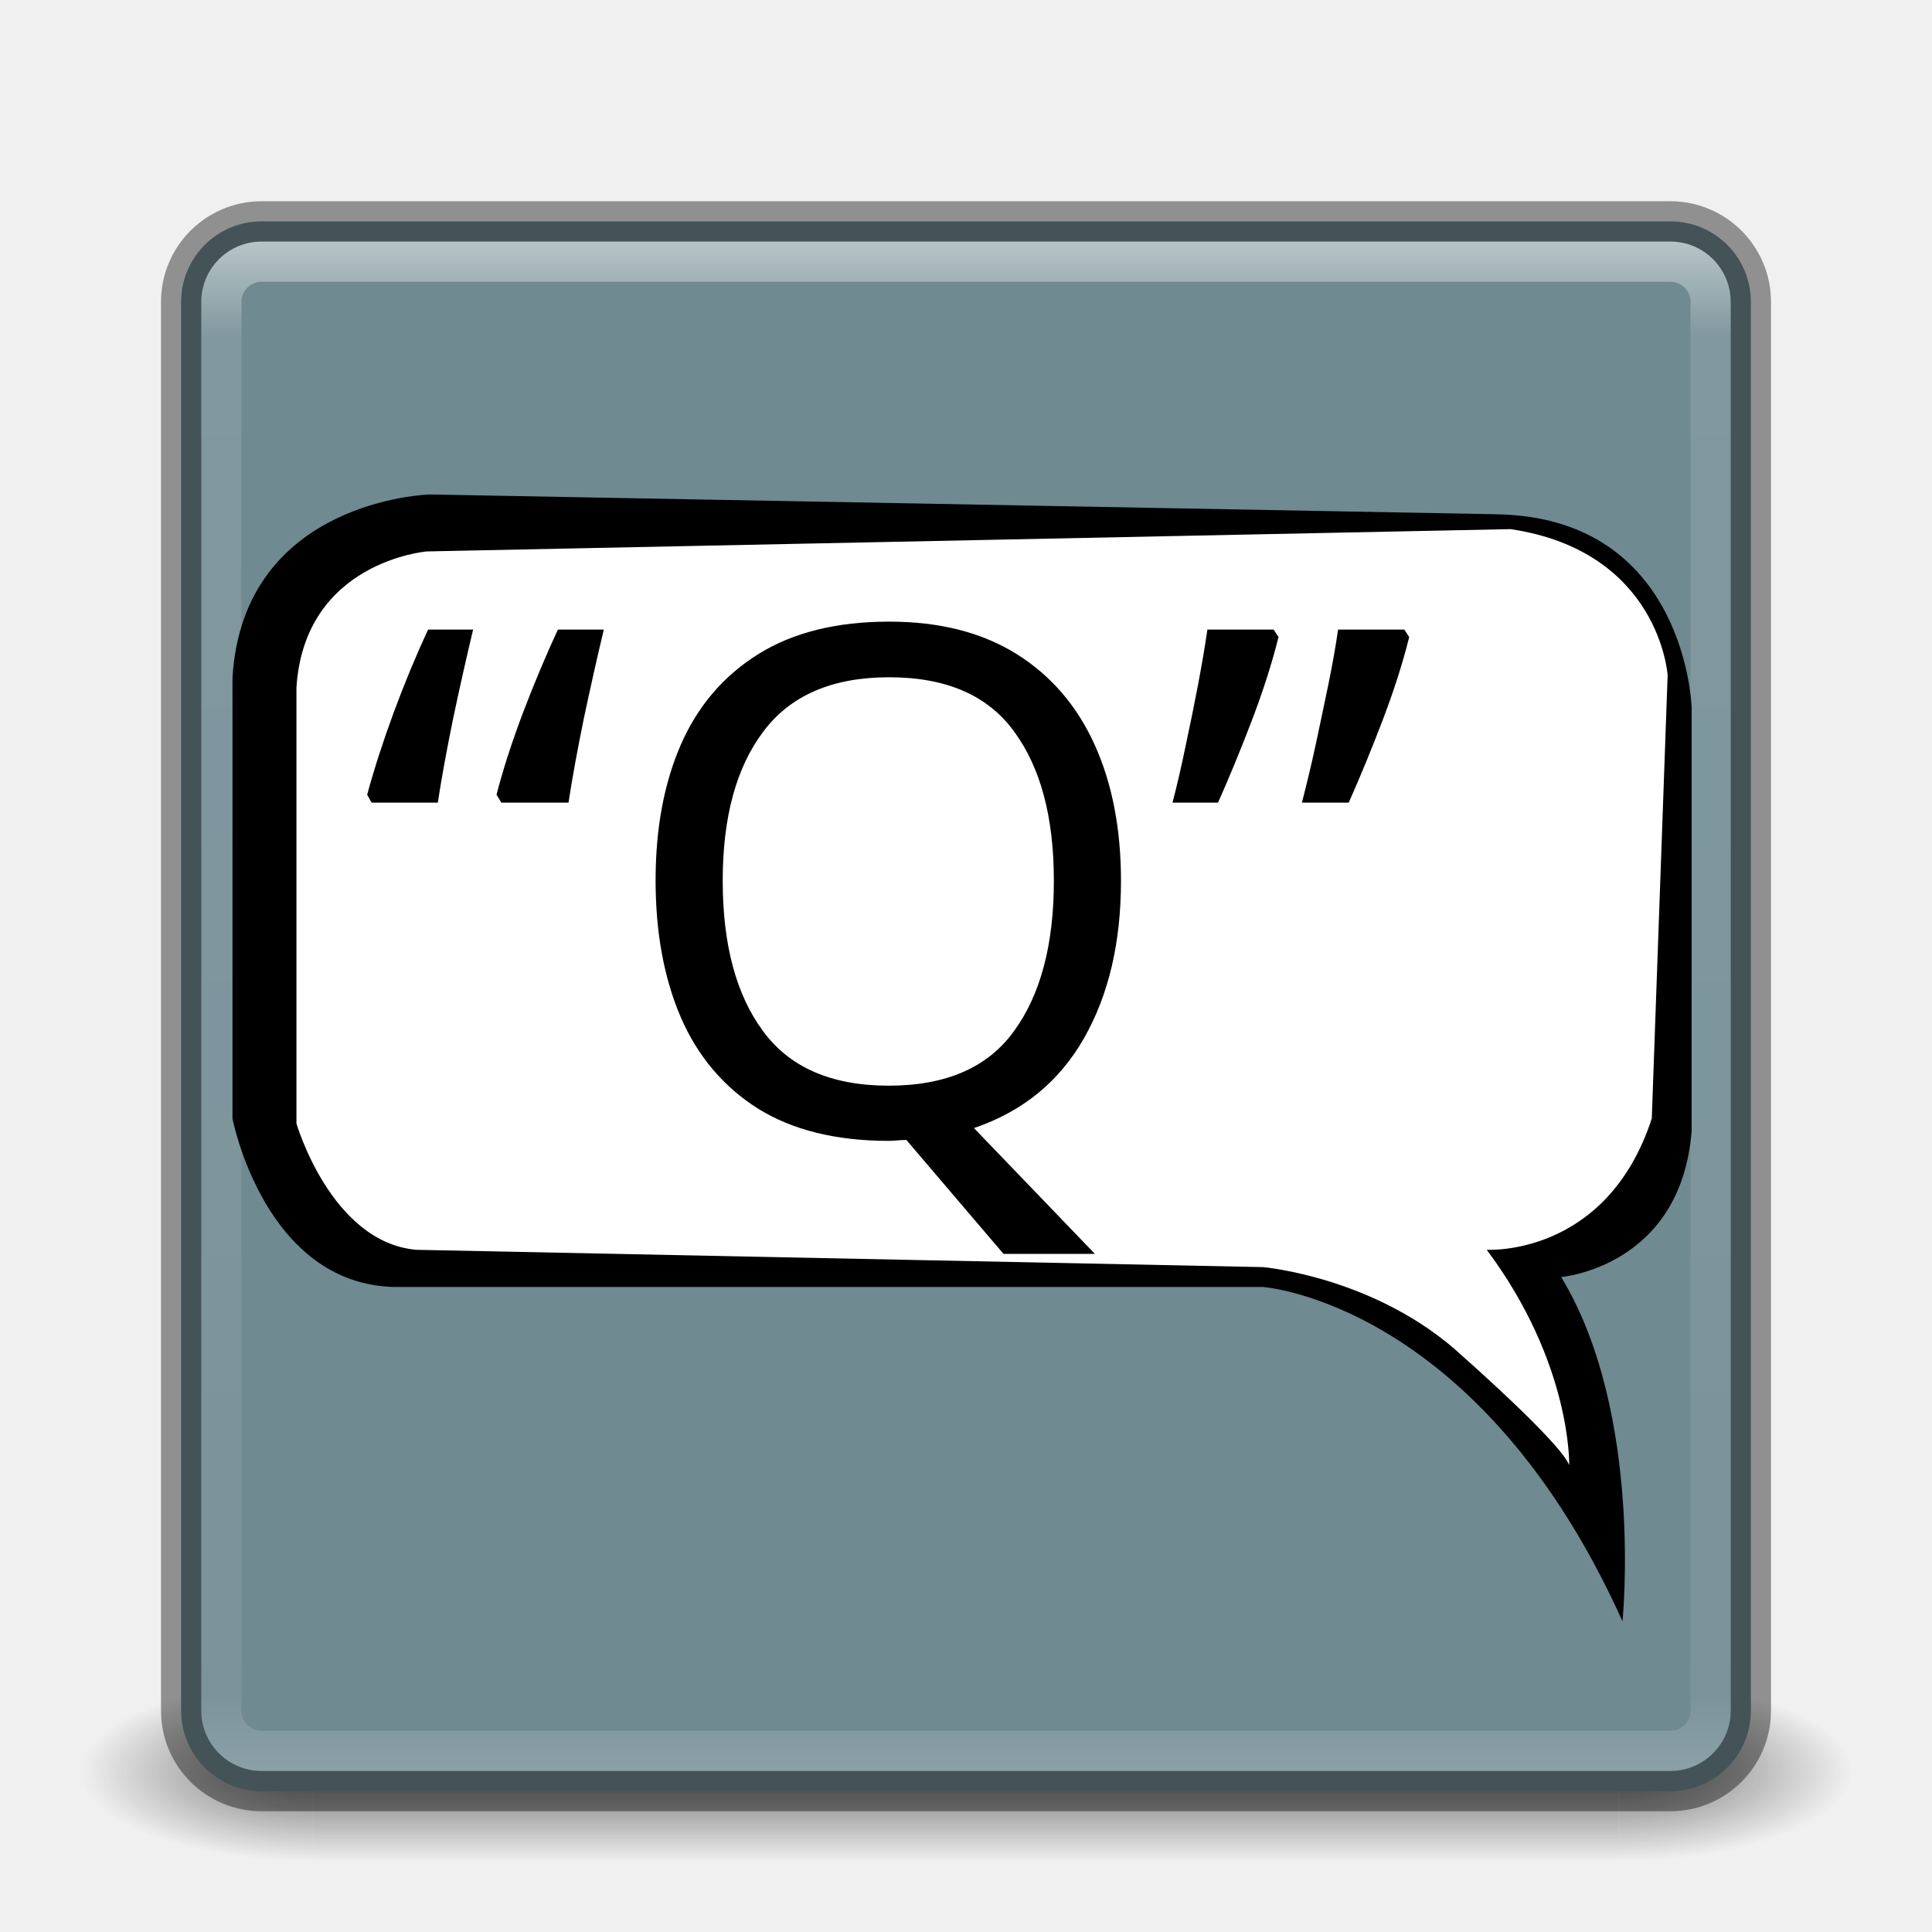
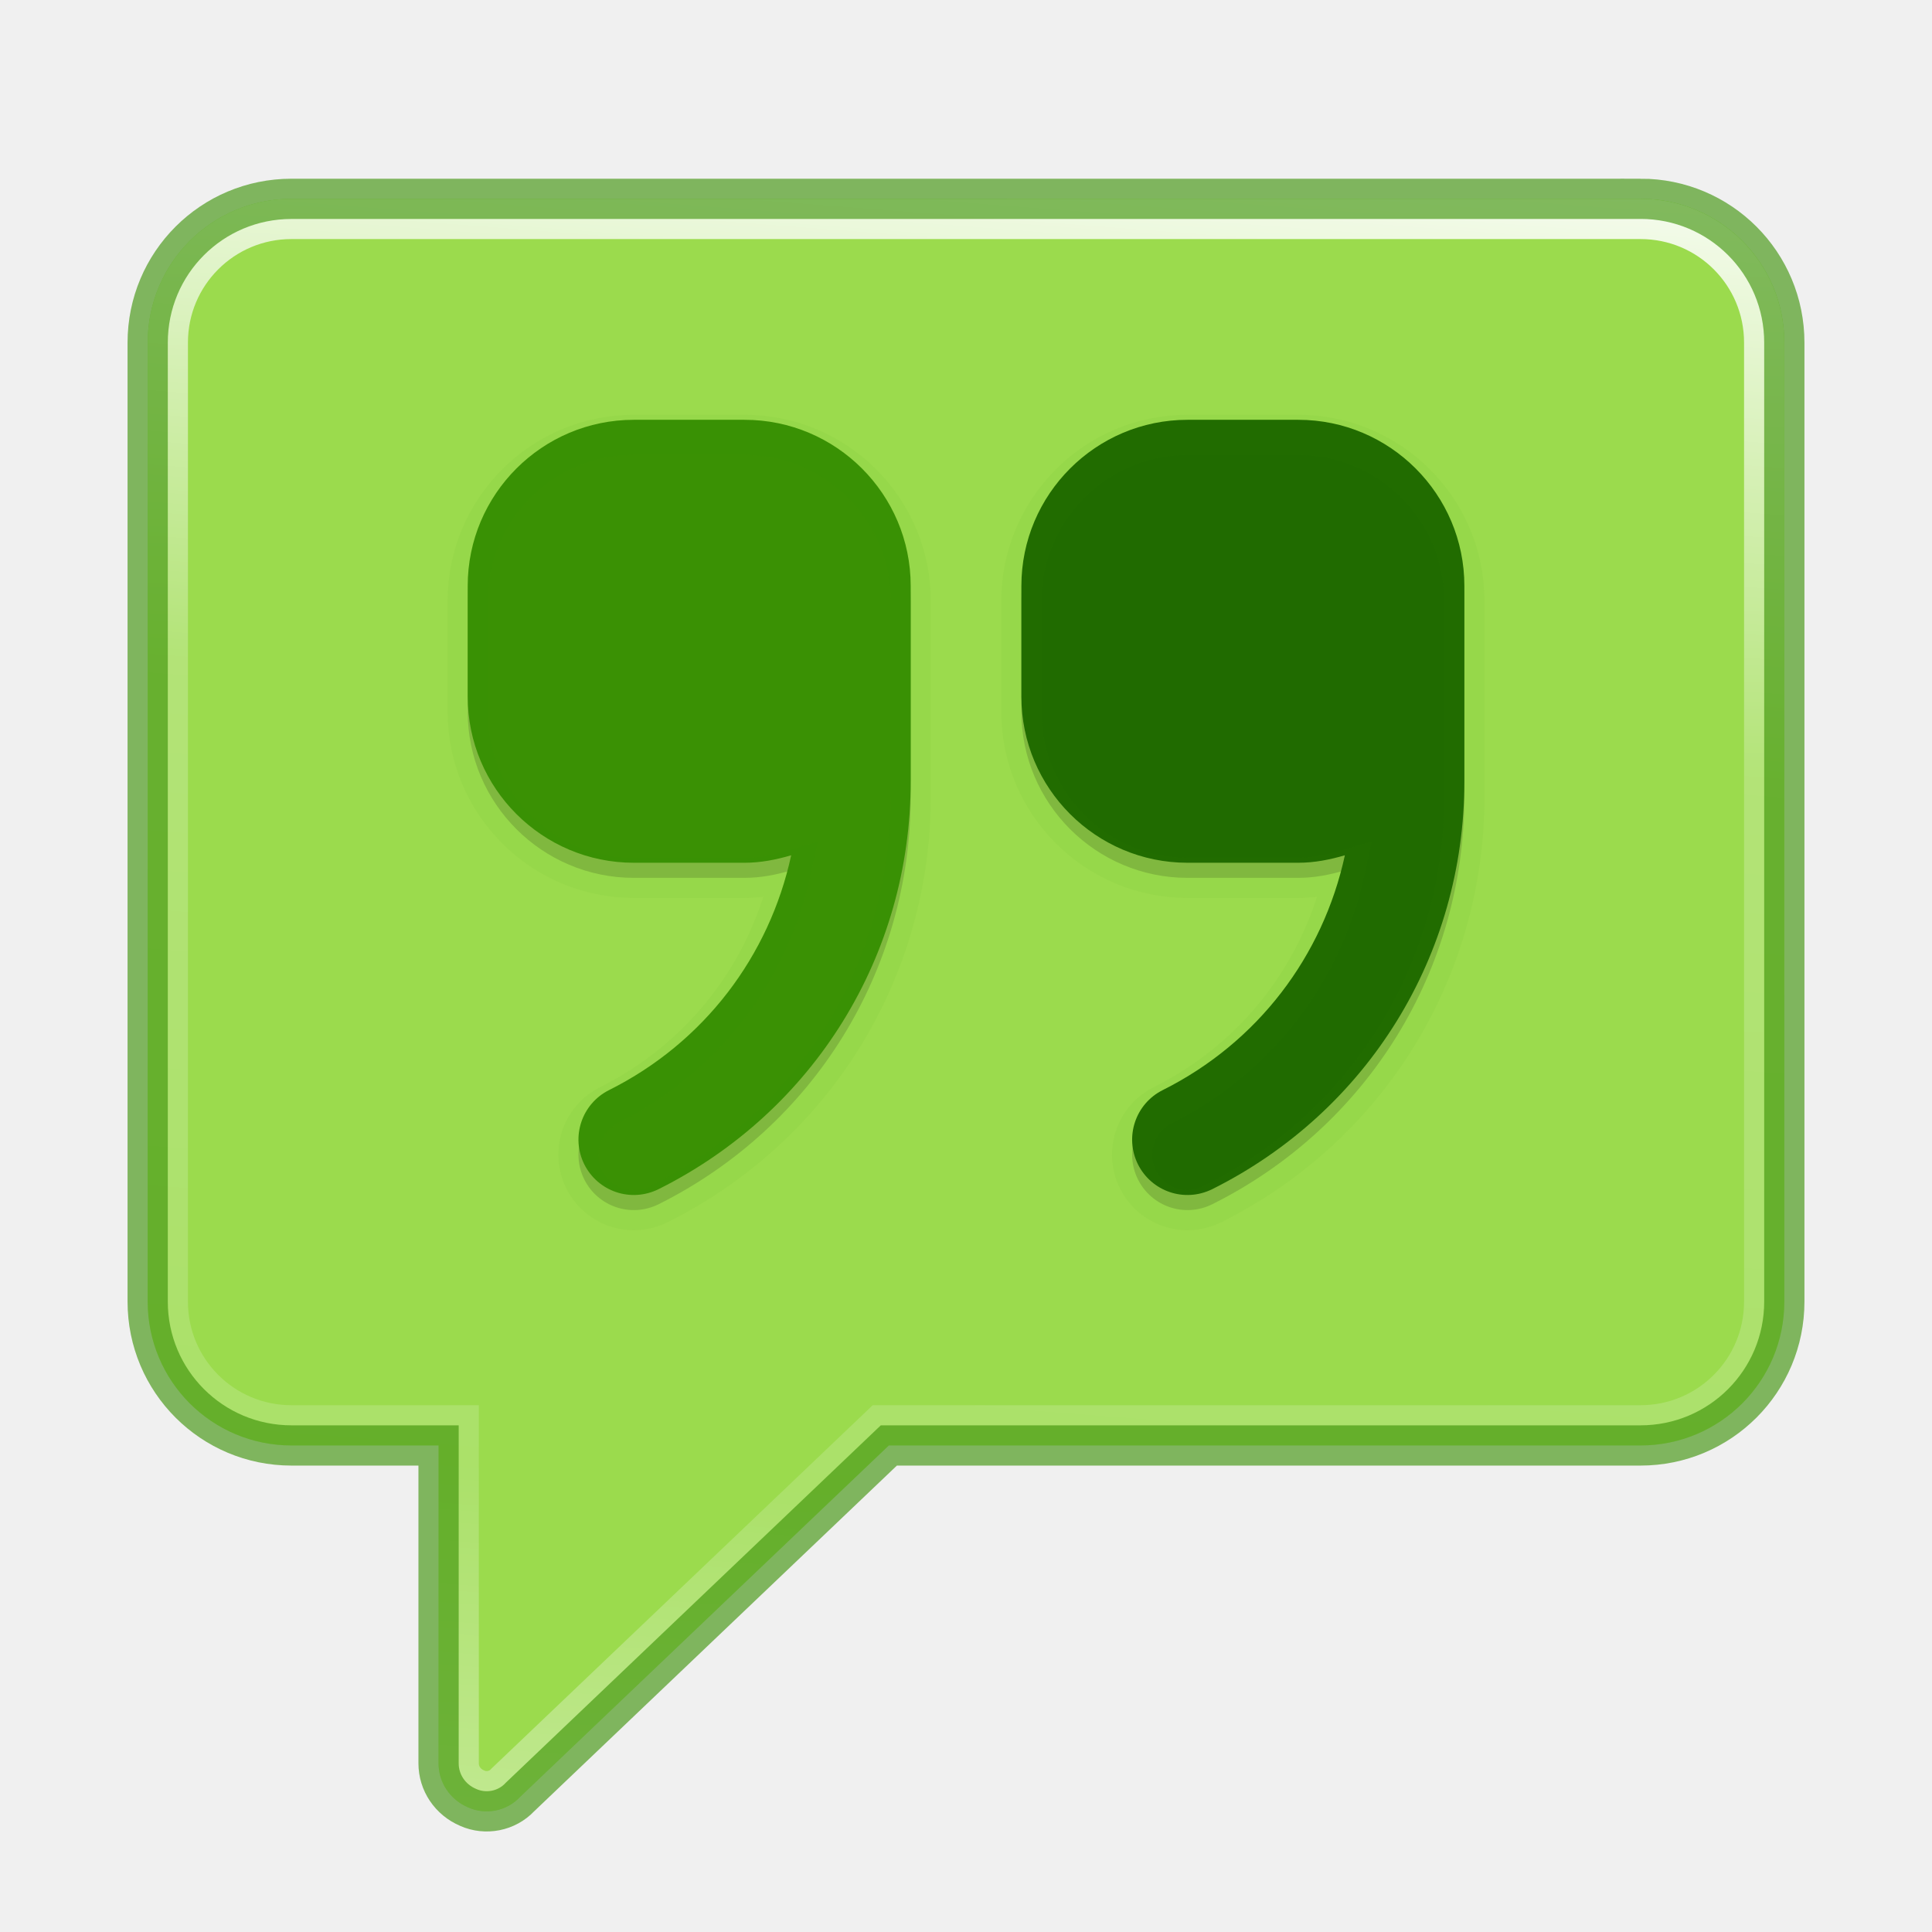
- <svg xmlns="http://www.w3.org/2000/svg" xmlns:xlink="http://www.w3.org/1999/xlink" version="1.1" width="48" height="48" id="svg6649">
-   <defs id="defs6651">
-     <linearGradient x1="167.983" y1="8.508" x2="167.983" y2="54.78" id="linearGradient5414" xlink:href="#linearGradient5803" gradientUnits="userSpaceOnUse" gradientTransform="matrix(0.710907,0,0,0.710907,-91.33499,2.139763)" />
+ <svg xmlns="http://www.w3.org/2000/svg" xmlns:xlink="http://www.w3.org/1999/xlink" version="1.1" width="48" height="48" id="svg3049">
+   <defs id="defs3051">
+     <linearGradient id="linearGradient905">
+       <stop id="stop897" style="stop-color:#ffffff;stop-opacity:1" offset="0" />
+       <stop id="stop899" style="stop-color:#ffffff;stop-opacity:0.235" offset="0.363" />
+       <stop id="stop901" style="stop-color:#ffffff;stop-opacity:0.157" offset="0.795" />
+       <stop id="stop903" style="stop-color:#ffffff;stop-opacity:0.392" offset="1" />
+     </linearGradient>
+     <linearGradient x1="167.983" y1="8.508" x2="167.983" y2="54.78" id="linearGradient5228" xlink:href="#linearGradient5803" gradientUnits="userSpaceOnUse" gradientTransform="matrix(1.832495,0,0,1.843915,-232.1758,-55.4414)" />
    <linearGradient id="linearGradient5803">
      <stop id="stop5805" style="stop-color:#fff5ef;stop-opacity:1" offset="0" />
      <stop id="stop5807" style="stop-color:#fef8dd;stop-opacity:1" offset="1" />
    </linearGradient>
-     <linearGradient x1="24" y1="5" x2="24" y2="43" id="linearGradient3058" xlink:href="#linearGradient3924-1" gradientUnits="userSpaceOnUse" gradientTransform="translate(4e-6,1.000006)" />
-     <linearGradient id="linearGradient3924-1">
-       <stop id="stop3926-3" style="stop-color:#ffffff;stop-opacity:1" offset="0" />
-       <stop id="stop3928-91" style="stop-color:#ffffff;stop-opacity:0.235" offset="0.063" />
-       <stop id="stop3930-6" style="stop-color:#ffffff;stop-opacity:0.157" offset="0.951" />
-       <stop id="stop3932-6" style="stop-color:#ffffff;stop-opacity:0.392" offset="1" />
+     <linearGradient x1="24" y1="5" x2="24" y2="43" id="linearGradient4136" xlink:href="#linearGradient3924" gradientUnits="userSpaceOnUse" gradientTransform="matrix(2.72973,0,0,2.72973,-1.513518,-62.51168)" />
+     <linearGradient id="linearGradient3924">
+       <stop id="stop3926" style="stop-color:#ffffff;stop-opacity:1" offset="0" />
+       <stop id="stop3928" style="stop-color:#ffffff;stop-opacity:0.235" offset="0.063" />
+       <stop id="stop3930" style="stop-color:#ffffff;stop-opacity:0.157" offset="0.951" />
+       <stop id="stop3932" style="stop-color:#ffffff;stop-opacity:0.392" offset="1" />
    </linearGradient>
-     <radialGradient cx="6.73" cy="9.957" r="12.672" fx="6.2" fy="9.957" id="radialGradient5521-1" xlink:href="#linearGradient2867-449-88-871-390-598-476-591-434-148-57-177-8-3-3-6-4-8-8-8" gradientUnits="userSpaceOnUse" gradientTransform="matrix(0,9.497552,-11.65996,0,140.9306,-79.16098)" />
+     <radialGradient cx="6.73" cy="9.957" r="12.672" fx="6.2" fy="9.957" id="radialGradient5264-4" xlink:href="#linearGradient2867-449-88-871-390-598-476-591-434-148-57-177-8-3-3-6-4-8-8-8" gradientUnits="userSpaceOnUse" gradientTransform="matrix(0,25.08328,-30.79425,0,372.8166,-272.09)" />
    <linearGradient id="linearGradient2867-449-88-871-390-598-476-591-434-148-57-177-8-3-3-6-4-8-8-8">
      <stop id="stop3750-1-0-7-6-6-1-3-9" style="stop-color:#ffcd7d;stop-opacity:1" offset="0" />
      <stop id="stop3752-3-7-4-0-32-8-923-0" style="stop-color:#fc8f36;stop-opacity:1" offset="0.262" />
      <stop id="stop3754-1-8-5-2-7-6-7-1" style="stop-color:#e23a0e;stop-opacity:1" offset="0.705" />
      <stop id="stop3756-1-6-2-6-6-1-96-6" style="stop-color:#ac441f;stop-opacity:1" offset="1" />
    </linearGradient>
-     <radialGradient cx="4.993" cy="43.5" r="2.5" fx="4.993" fy="43.5" id="radialGradient3013" xlink:href="#linearGradient3688-166-749" gradientUnits="userSpaceOnUse" gradientTransform="matrix(2.003784,0,0,1.4,27.98813,-17.4)" />
-     <linearGradient id="linearGradient3688-166-749">
-       <stop id="stop2883" style="stop-color:#181818;stop-opacity:1" offset="0" />
-       <stop id="stop2885" style="stop-color:#181818;stop-opacity:0" offset="1" />
+     <radialGradient cx="4.993" cy="43.5" r="2.5" fx="4.993" fy="43.5" id="radialGradient4093" xlink:href="#linearGradient3688-166-749-5" gradientUnits="userSpaceOnUse" gradientTransform="matrix(2.003784,0,0,1.4,27.98813,-17.4)" />
+     <linearGradient id="linearGradient3688-166-749-5">
+       <stop id="stop2883-0" style="stop-color:#181818;stop-opacity:1" offset="0" />
+       <stop id="stop2885-5" style="stop-color:#181818;stop-opacity:0" offset="1" />
    </linearGradient>
-     <radialGradient cx="4.993" cy="43.5" r="2.5" fx="4.993" fy="43.5" id="radialGradient3015" xlink:href="#linearGradient3688-464-309" gradientUnits="userSpaceOnUse" gradientTransform="matrix(2.003784,0,0,1.4,-20.01187,-104.4)" />
-     <linearGradient id="linearGradient3688-464-309">
-       <stop id="stop2889" style="stop-color:#181818;stop-opacity:1" offset="0" />
-       <stop id="stop2891" style="stop-color:#181818;stop-opacity:0" offset="1" />
+     <radialGradient cx="4.993" cy="43.5" r="2.5" fx="4.993" fy="43.5" id="radialGradient4095" xlink:href="#linearGradient3688-464-309-8" gradientUnits="userSpaceOnUse" gradientTransform="matrix(2.003784,0,0,1.4,-20.01187,-104.4)" />
+     <linearGradient id="linearGradient3688-464-309-8">
+       <stop id="stop2889-9" style="stop-color:#181818;stop-opacity:1" offset="0" />
+       <stop id="stop2891-4" style="stop-color:#181818;stop-opacity:0" offset="1" />
    </linearGradient>
-     <linearGradient id="linearGradient3702-501-757">
-       <stop id="stop2895" style="stop-color:#181818;stop-opacity:0" offset="0" />
-       <stop id="stop2897" style="stop-color:#181818;stop-opacity:1" offset="0.5" />
-       <stop id="stop2899" style="stop-color:#181818;stop-opacity:0" offset="1" />
+     <linearGradient x1="25.058" y1="47.028" x2="25.058" y2="39.999" id="linearGradient4097" xlink:href="#linearGradient3702-501-757-0" gradientUnits="userSpaceOnUse" />
+     <linearGradient id="linearGradient3702-501-757-0">
+       <stop id="stop2895-0" style="stop-color:#181818;stop-opacity:0" offset="0" />
+       <stop id="stop2897-2" style="stop-color:#181818;stop-opacity:1" offset="0.5" />
+       <stop id="stop2899-6" style="stop-color:#181818;stop-opacity:0" offset="1" />
    </linearGradient>
-     <linearGradient x1="25.058" y1="47.028" x2="25.058" y2="39.999" id="linearGradient6647" xlink:href="#linearGradient3702-501-757" gradientUnits="userSpaceOnUse" />
+     <linearGradient id="linearGradient3811">
+       <stop id="stop3813" style="stop-color:#000000;stop-opacity:1" offset="0" />
+       <stop id="stop3815" style="stop-color:#000000;stop-opacity:0" offset="1" />
+     </linearGradient>
+     <radialGradient cx="-4.029" cy="93.468" r="35.338" fx="-4.029" fy="93.468" id="radialGradient6276" xlink:href="#linearGradient3811" gradientUnits="userSpaceOnUse" gradientTransform="matrix(1.556392,0,0,0.1697883,70.27035,38.1321)" />
+     <radialGradient xlink:href="#linearGradient3811" id="radialGradient3901" gradientUnits="userSpaceOnUse" gradientTransform="matrix(2.888889,0,0,0.8888889,-208.1111,21.22222)" cx="26" cy="38" fx="26" fy="38" r="18" />
+     <radialGradient xlink:href="#linearGradient4223" id="radialGradient3895" gradientUnits="userSpaceOnUse" gradientTransform="matrix(-2.2629402e-7,10.26321,12.07547,2.662038e-7,-174.1605,-349.9758)" cx="36" cy="19.019" fx="36" fy="19.019" r="26.5" />
+     <linearGradient id="linearGradient4223">
+       <stop offset="0" style="stop-color:#d1ff82;stop-opacity:1" id="stop4225" />
+       <stop offset="0.262" style="stop-color:#9bdb4d;stop-opacity:1" id="stop4227" />
+       <stop offset="0.661" style="stop-color:#68b723;stop-opacity:1" id="stop4229" />
+       <stop offset="1" style="stop-color:#3a9104;stop-opacity:1" id="stop4231" />
+     </linearGradient>
+     <linearGradient xlink:href="#linearGradient4546" id="linearGradient3897" gradientUnits="userSpaceOnUse" x1="36" y1="28" x2="36" y2="56" gradientTransform="matrix(2.028713,0,0,2.034022,-191.5242,-14.91212)" />
+     <linearGradient id="linearGradient4546">
+       <stop offset="0" style="stop-color:#ffffff;stop-opacity:1" id="stop4548" />
+       <stop offset="0.333" style="stop-color:#ffffff;stop-opacity:0.235" id="stop4550" />
+       <stop offset="0.951" style="stop-color:#ffffff;stop-opacity:0.157" id="stop4552" />
+       <stop offset="1" style="stop-color:#ffffff;stop-opacity:0.392" id="stop4554" />
+     </linearGradient>
+     <radialGradient xlink:href="#linearGradient3811" id="radialGradient3997" gradientUnits="userSpaceOnUse" gradientTransform="matrix(2.888889,0,0,0.8888889,-192.1111,61.22222)" cx="26" cy="38" fx="26" fy="38" r="18" />
+     <radialGradient xlink:href="#linearGradient4129" id="radialGradient3863" gradientUnits="userSpaceOnUse" gradientTransform="matrix(2.9275666e-7,9.055771,-12.67924,3.085139e-7,123.7865,-280.6486)" cx="34.801" cy="19.74" fx="34.801" fy="19.74" r="26.5" />
+     <linearGradient id="linearGradient4129">
+       <stop offset="0" style="stop-color:#8cd5ff;stop-opacity:1" id="stop4131" />
+       <stop offset="0.262" style="stop-color:#64baff;stop-opacity:1" id="stop4133" />
+       <stop offset="0.705" style="stop-color:#3689e6;stop-opacity:1" id="stop4135" />
+       <stop offset="1" style="stop-color:#0d52bf;stop-opacity:1" id="stop4137" />
+     </linearGradient>
+     <linearGradient xlink:href="#linearGradient4546" id="linearGradient4259" gradientUnits="userSpaceOnUse" x1="36" y1="28" x2="36" y2="56" gradientTransform="matrix(-2.018382,0,0,2.018382,128.6213,-37.27199)" />
+     <linearGradient xlink:href="#linearGradient905" id="linearGradient895" x1="71.429" y1="4.488" x2="62.266" y2="124.081" gradientUnits="userSpaceOnUse" />
+     <clipPath clipPathUnits="userSpaceOnUse" id="clipPath909">
+       <path id="path911" d="M 108.685,13.172 H 19.315 c -5.274,0 -9.53,4.257 -9.53,9.53 V 86.235 c 0,5.273 4.256,9.53 9.53,9.53 h 9.742 v 21.061 c 0,1.271 0.762,2.414 1.97,2.922 1.143,0.508 2.541,0.254 3.43,-0.699 L 58.889,95.765 h 49.796 c 5.274,0 9.53,-4.257 9.53,-9.53 V 22.702 c 0,-5.273 -4.256,-9.53 -9.53,-9.53 z" style="fill:#9bdb4d;stroke-width:1" />
+     </clipPath>
  </defs>
-   <g id="layer1">
-     <g transform="matrix(1.157895,0,0,0.6428571,-3.789476,16.03572)" id="g3712-5" style="opacity:0.6">
-       <rect width="5" height="7" x="38" y="40" id="rect2801-3" style="fill:url(#radialGradient3013);fill-opacity:1;stroke:none" />
-       <rect width="5" height="7" x="-10" y="-47" transform="scale(-1,-1)" id="rect3696-6" style="fill:url(#radialGradient3015);fill-opacity:1;stroke:none" />
-       <rect width="28" height="7" x="10" y="40" id="rect3700-4" style="fill:url(#linearGradient6647);fill-opacity:1;stroke:none" />
-     </g>
-     <rect width="39" height="39" rx="2" ry="2" x="4.5" y="5.5" id="rect5505-21" style="color:#000000;fill:#6f8a91;fill-opacity:1;fill-rule:nonzero;stroke:none;stroke-width:1;marker:none;visibility:visible;display:inline;overflow:visible;enable-background:accumulate" />
-     <rect width="37" height="37" rx="1" ry="1" x="5.5" y="6.5" id="rect6741" style="opacity:0.5;fill:none;stroke:url(#linearGradient3058);stroke-width:1;stroke-linecap:round;stroke-linejoin:round;stroke-miterlimit:4;stroke-opacity:1;stroke-dasharray:none;stroke-dashoffset:0" />
-     <rect width="39" height="39" rx="2" ry="2" x="4.5" y="5.5" id="rect5505-21-3-2" style="opacity:0.4;color:#000000;fill:none;stroke:#000000;stroke-width:1;stroke-linecap:round;stroke-linejoin:round;stroke-miterlimit:4;stroke-opacity:1;stroke-dasharray:none;stroke-dashoffset:0;marker:none;visibility:visible;display:inline;overflow:visible;enable-background:accumulate" />
-     <path d="M 37.201,12.777 10.672,12.285 c 0,0 -4.632,0.124 -4.896,4.554 l 0,10.952 c 0,0 0.793,4.122 4.035,4.184 l 21.567,0 c 0,0 5.358,0.369 8.932,8.305 0,0 0.529,-5.167 -1.523,-8.553 0,0 2.977,-0.246 3.241,-3.63 l 0,-10.52 c 7.02e-4,0 -0.131,-4.711 -4.827,-4.799 z" id="path3762" />
-     <path style="fill:#ffffff" d="m 37.53,13.146 -26.924,0.554 c 0,0 -3.043,0.246 -3.241,3.384 l 0,10.829 c 0,0 0.86,2.952 2.977,3.138 l 21.037,0.43 c 0,0 2.845,0.246 4.961,2.215 0,0 2.447,2.155 2.646,2.707 0,0 0.067,-2.523 -2.049,-5.353 0,0 2.976,0.185 4.101,-3.26 L 41.432,16.775 c 0,7.02e-4 -0.197,-3.075 -3.902,-3.629 z" id="path3764" />
-     <g transform="matrix(0.7020674,0,0,0.7020674,1.352795,3.684489)" id="g3770">
-       <text style="font-size:12px;font-family:MaturaMTScriptCapitals" font-size="12" id="text3768" x="10.768" y="34.873">
-         <tspan style="font-style:normal;font-variant:normal;font-weight:normal;font-stretch:normal;font-size:25px;font-family:'Lobster 1.4';-inkscape-font-specification:'Lobster 1.4, '" id="tspan4197">“Q”</tspan>
-       </text>
-     </g>
-     <rect style="fill:#6f8a91;fill-opacity:1" id="rect4199" width="45" height="36.972" x="82.935" y="14.147" rx="3" ry="3" />
+   <g id="layer2" transform="translate(0,-80)" style="display:none">
+     <rect style="opacity:1;fill:#d4d4d4;fill-opacity:0.209;stroke:none;stroke-width:6.2;stroke-linecap:round;stroke-linejoin:round;stroke-miterlimit:4;stroke-dasharray:none;stroke-opacity:1" id="rect960" width="48" height="48" x="0" y="80" />
+     <rect style="opacity:0.071;fill:#000000;fill-opacity:1;stroke:none;stroke-width:1;stroke-linecap:round;stroke-linejoin:round;stroke-miterlimit:4;stroke-dasharray:none;stroke-opacity:0.614" id="rect1014" width="48" height="48" x="0" y="80" />
+   </g>
+   <g id="layer3" transform="translate(0,-80)">
+     <path style="fill:#9bdb4d;stroke-width:1" d="M 40.757,84.94 H 7.243 c -1.978,0 -3.574,1.596 -3.574,3.574 V 112.338 c 0,1.977 1.596,3.574 3.574,3.574 h 3.653 v 7.898 c 0,0.476 0.286,0.905 0.739,1.096 0.429,0.191 0.953,0.095 1.286,-0.262 l 9.162,-8.732 h 18.674 c 1.978,0 3.574,-1.596 3.574,-3.574 V 88.513 c 0,-1.978 -1.596,-3.574 -3.574,-3.574 z" id="path963" />
+     <path id="path917" d="m 32.254,90.805 h -2.751 c -2.276,0 -4.127,1.851 -4.127,4.127 v 2.751 c 0,2.276 1.851,4.127 4.127,4.127 h 2.751 c 0.405,0 0.789,-0.077 1.159,-0.186 -0.543,2.503 -2.163,4.652 -4.525,5.834 -0.68,0.34 -0.954,1.166 -0.615,1.846 0.335,0.668 1.149,0.959 1.846,0.615 3.864,-1.932 6.263,-5.814 6.263,-10.133 0,-0.526 0,-4.232 0,-4.854 0,-2.276 -1.851,-4.127 -4.127,-4.127 z" style="opacity:0.151;fill:#000000;fill-opacity:1;stroke-width:1" />
+     <path style="fill:#206b00;stroke-width:1" d="m 32.254,90.43 h -2.751 c -2.276,0 -4.127,1.851 -4.127,4.127 v 2.751 c 0,2.276 1.851,4.127 4.127,4.127 h 2.751 c 0.405,0 0.789,-0.077 1.159,-0.186 -0.543,2.503 -2.163,4.652 -4.525,5.834 -0.68,0.34 -0.954,1.166 -0.615,1.846 0.335,0.668 1.149,0.959 1.846,0.615 3.864,-1.932 6.263,-5.814 6.263,-10.133 0,-0.526 0,-4.232 0,-4.854 0,-2.276 -1.851,-4.127 -4.127,-4.127 z" id="path967" />
+     <path id="path919" d="m 18.498,90.805 h -2.751 c -2.276,0 -4.127,1.851 -4.127,4.127 v 2.751 c 0,2.276 1.851,4.127 4.127,4.127 h 2.751 c 0.405,0 0.789,-0.077 1.159,-0.186 -0.543,2.503 -2.163,4.652 -4.525,5.834 -0.68,0.34 -0.954,1.166 -0.615,1.846 0.335,0.668 1.149,0.959 1.846,0.615 3.864,-1.932 6.263,-5.814 6.263,-10.133 0,-0.526 0,-4.232 0,-4.854 0,-2.276 -1.851,-4.127 -4.127,-4.127 z" style="opacity:0.151;fill:#000000;fill-opacity:1;stroke-width:1" />
+     <path style="fill:#3a9104;stroke-width:1" d="m 18.498,90.43 h -2.751 c -2.276,0 -4.127,1.851 -4.127,4.127 v 2.751 c 0,2.276 1.851,4.127 4.127,4.127 h 2.751 c 0.405,0 0.789,-0.077 1.159,-0.186 -0.543,2.503 -2.163,4.652 -4.525,5.834 -0.68,0.34 -0.954,1.166 -0.615,1.846 0.335,0.668 1.149,0.959 1.846,0.615 3.864,-1.932 6.263,-5.814 6.263,-10.133 0,-0.526 0,-4.232 0,-4.854 0,-2.276 -1.851,-4.127 -4.127,-4.127 z" id="path969" />
+     <g style="stroke-width:4.547" id="g971" transform="matrix(0.2199174,0,0,0.2199174,7.701134,7.701242)" />
+     <g style="stroke-width:4.547" id="g973" transform="matrix(0.2199174,0,0,0.2199174,7.701134,7.701242)" />
+     <g style="stroke-width:4.547" id="g975" transform="matrix(0.2199174,0,0,0.2199174,7.701134,7.701242)" />
+     <g style="stroke-width:4.547" id="g977" transform="matrix(0.2199174,0,0,0.2199174,7.701134,7.701242)" />
+     <g style="stroke-width:4.547" id="g979" transform="matrix(0.2199174,0,0,0.2199174,7.701134,7.701242)" />
+     <g style="stroke-width:4.547" id="g981" transform="matrix(0.2199174,0,0,0.2199174,7.701134,7.701242)" />
+     <g style="stroke-width:4.547" id="g983" transform="matrix(0.2199174,0,0,0.2199174,7.701134,7.701242)" />
+     <g style="stroke-width:4.547" id="g985" transform="matrix(0.2199174,0,0,0.2199174,7.701134,7.701242)" />
+     <g style="stroke-width:4.547" id="g987" transform="matrix(0.2199174,0,0,0.2199174,7.701134,7.701242)" />
+     <g style="stroke-width:4.547" id="g989" transform="matrix(0.2199174,0,0,0.2199174,7.701134,7.701242)" />
+     <g style="stroke-width:4.547" id="g991" transform="matrix(0.2199174,0,0,0.2199174,7.701134,7.701242)" />
+     <g style="stroke-width:4.547" id="g993" transform="matrix(0.2199174,0,0,0.2199174,7.701134,7.701242)" />
+     <g style="stroke-width:4.547" id="g995" transform="matrix(0.2199174,0,0,0.2199174,7.701134,7.701242)" />
+     <g style="stroke-width:4.547" id="g997" transform="matrix(0.2199174,0,0,0.2199174,7.701134,7.701242)" />
+     <g style="stroke-width:4.547" id="g999" transform="matrix(0.2199174,0,0,0.2199174,7.701134,7.701242)" />
+     <path id="path887" d="M 108.685,13.172 H 19.315 c -5.274,0 -9.53,4.257 -9.53,9.53 V 86.235 c 0,5.273 4.256,9.53 9.53,9.53 h 9.742 v 21.061 c 0,1.271 0.762,2.414 1.97,2.922 1.143,0.508 2.541,0.254 3.43,-0.699 L 58.889,95.765 h 49.796 c 5.274,0 9.53,-4.257 9.53,-9.53 V 22.702 c 0,-5.273 -4.256,-9.53 -9.53,-9.53 z" style="fill:none;stroke:url(#linearGradient895);stroke-width:5.333;stroke-miterlimit:4;stroke-dasharray:none;stroke-opacity:1" clip-path="url(#clipPath909)" transform="matrix(0.375,0,0,0.375,0,80)" />
+     <path id="path913" d="M 40.757,84.94 H 7.243 c -1.978,0 -3.574,1.596 -3.574,3.574 V 112.338 c 0,1.977 1.596,3.574 3.574,3.574 h 3.653 v 7.898 c 0,0.476 0.286,0.905 0.739,1.096 0.429,0.191 0.953,0.095 1.286,-0.262 l 9.162,-8.732 h 18.674 c 1.978,0 3.574,-1.596 3.574,-3.574 V 88.513 c 0,-1.978 -1.596,-3.574 -3.574,-3.574 z" style="fill:none;stroke:#3a9104;stroke-width:1;stroke-miterlimit:4;stroke-dasharray:none;stroke-opacity:0.614" />
+     <path style="opacity:0.071;fill:none;fill-opacity:1;stroke:#3a9104;stroke-width:1;stroke-miterlimit:4;stroke-dasharray:none;stroke-opacity:0.614" d="m 32.254,90.805 h -2.751 c -2.276,0 -4.127,1.851 -4.127,4.127 v 2.751 c 0,2.276 1.851,4.127 4.127,4.127 h 2.751 c 0.405,0 0.789,-0.077 1.159,-0.186 -0.543,2.503 -2.163,4.652 -4.525,5.834 -0.68,0.34 -0.954,1.166 -0.615,1.846 0.335,0.668 1.149,0.959 1.846,0.615 3.864,-1.932 6.263,-5.814 6.263,-10.133 0,-0.526 0,-4.232 0,-4.854 0,-2.276 -1.851,-4.127 -4.127,-4.127 z" id="path921" />
+     <path style="opacity:0.071;fill:none;fill-opacity:1;stroke:#3a9104;stroke-width:1;stroke-miterlimit:4;stroke-dasharray:none;stroke-opacity:0.614" d="m 18.498,90.805 h -2.751 c -2.276,0 -4.127,1.851 -4.127,4.127 v 2.751 c 0,2.276 1.851,4.127 4.127,4.127 h 2.751 c 0.405,0 0.789,-0.077 1.159,-0.186 -0.543,2.503 -2.163,4.652 -4.525,5.834 -0.68,0.34 -0.954,1.166 -0.615,1.846 0.335,0.668 1.149,0.959 1.846,0.615 3.864,-1.932 6.263,-5.814 6.263,-10.133 0,-0.526 0,-4.232 0,-4.854 0,-2.276 -1.851,-4.127 -4.127,-4.127 z" id="path923" />
  </g>
</svg>
